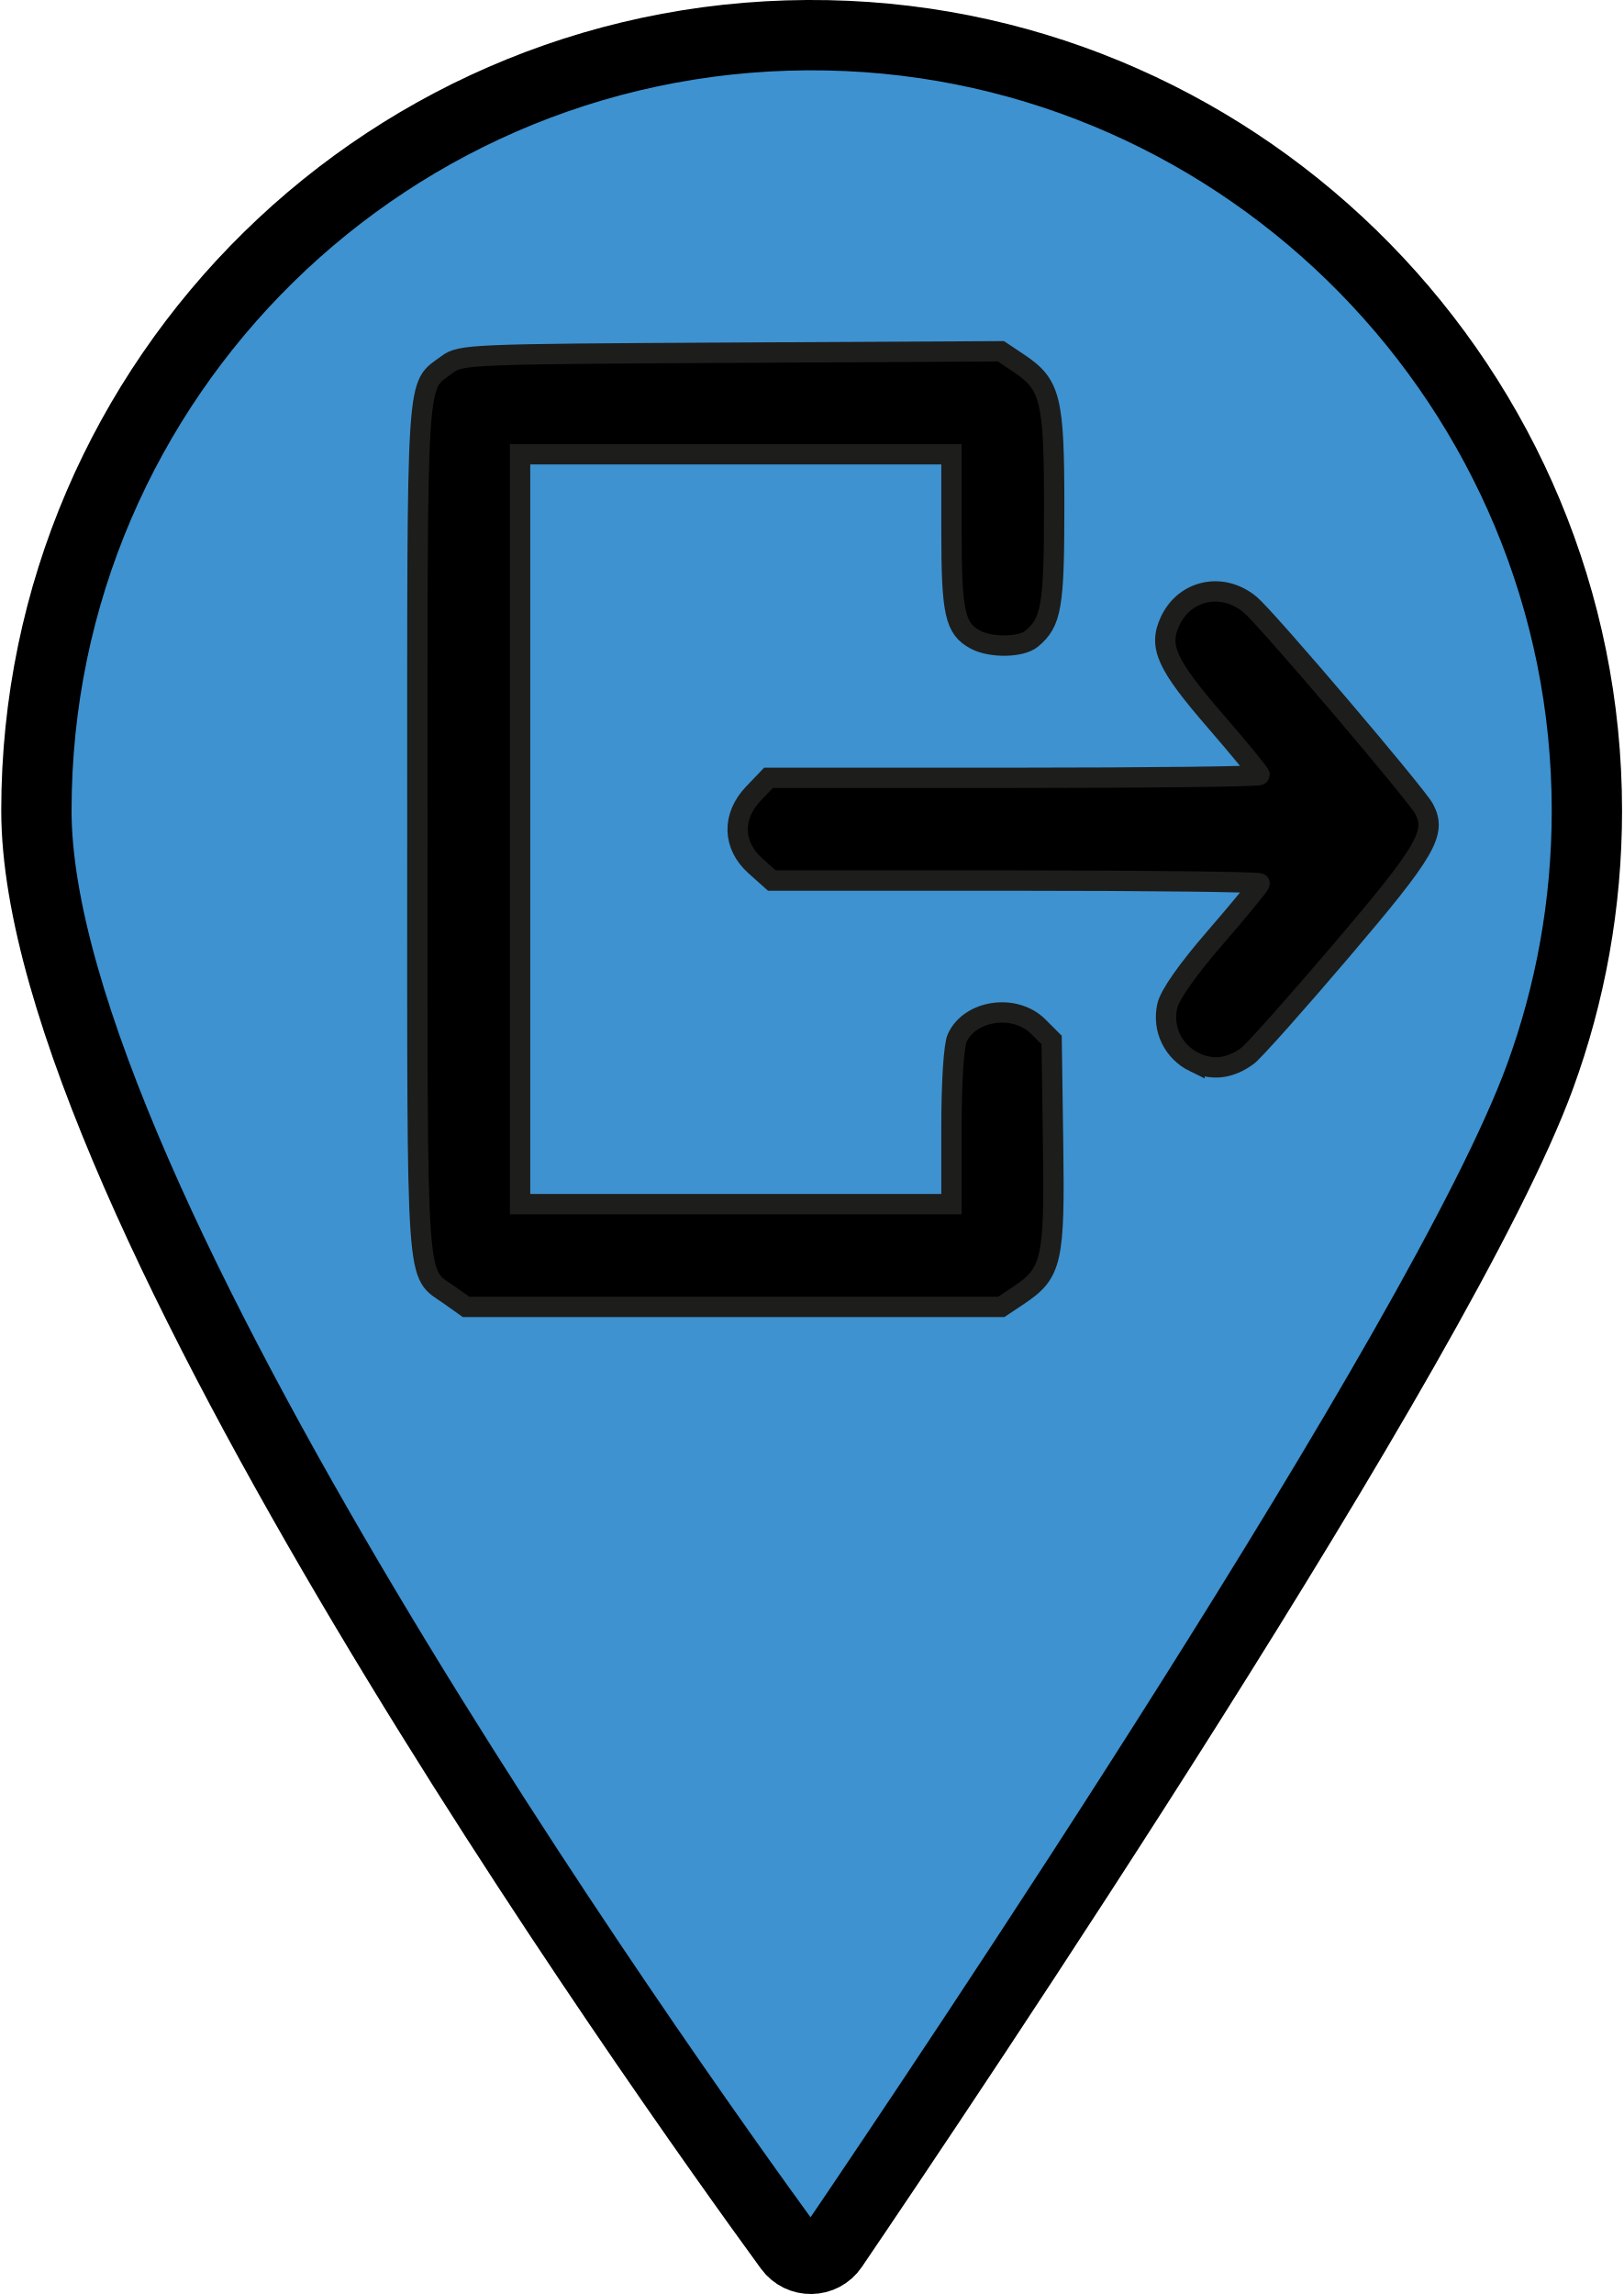
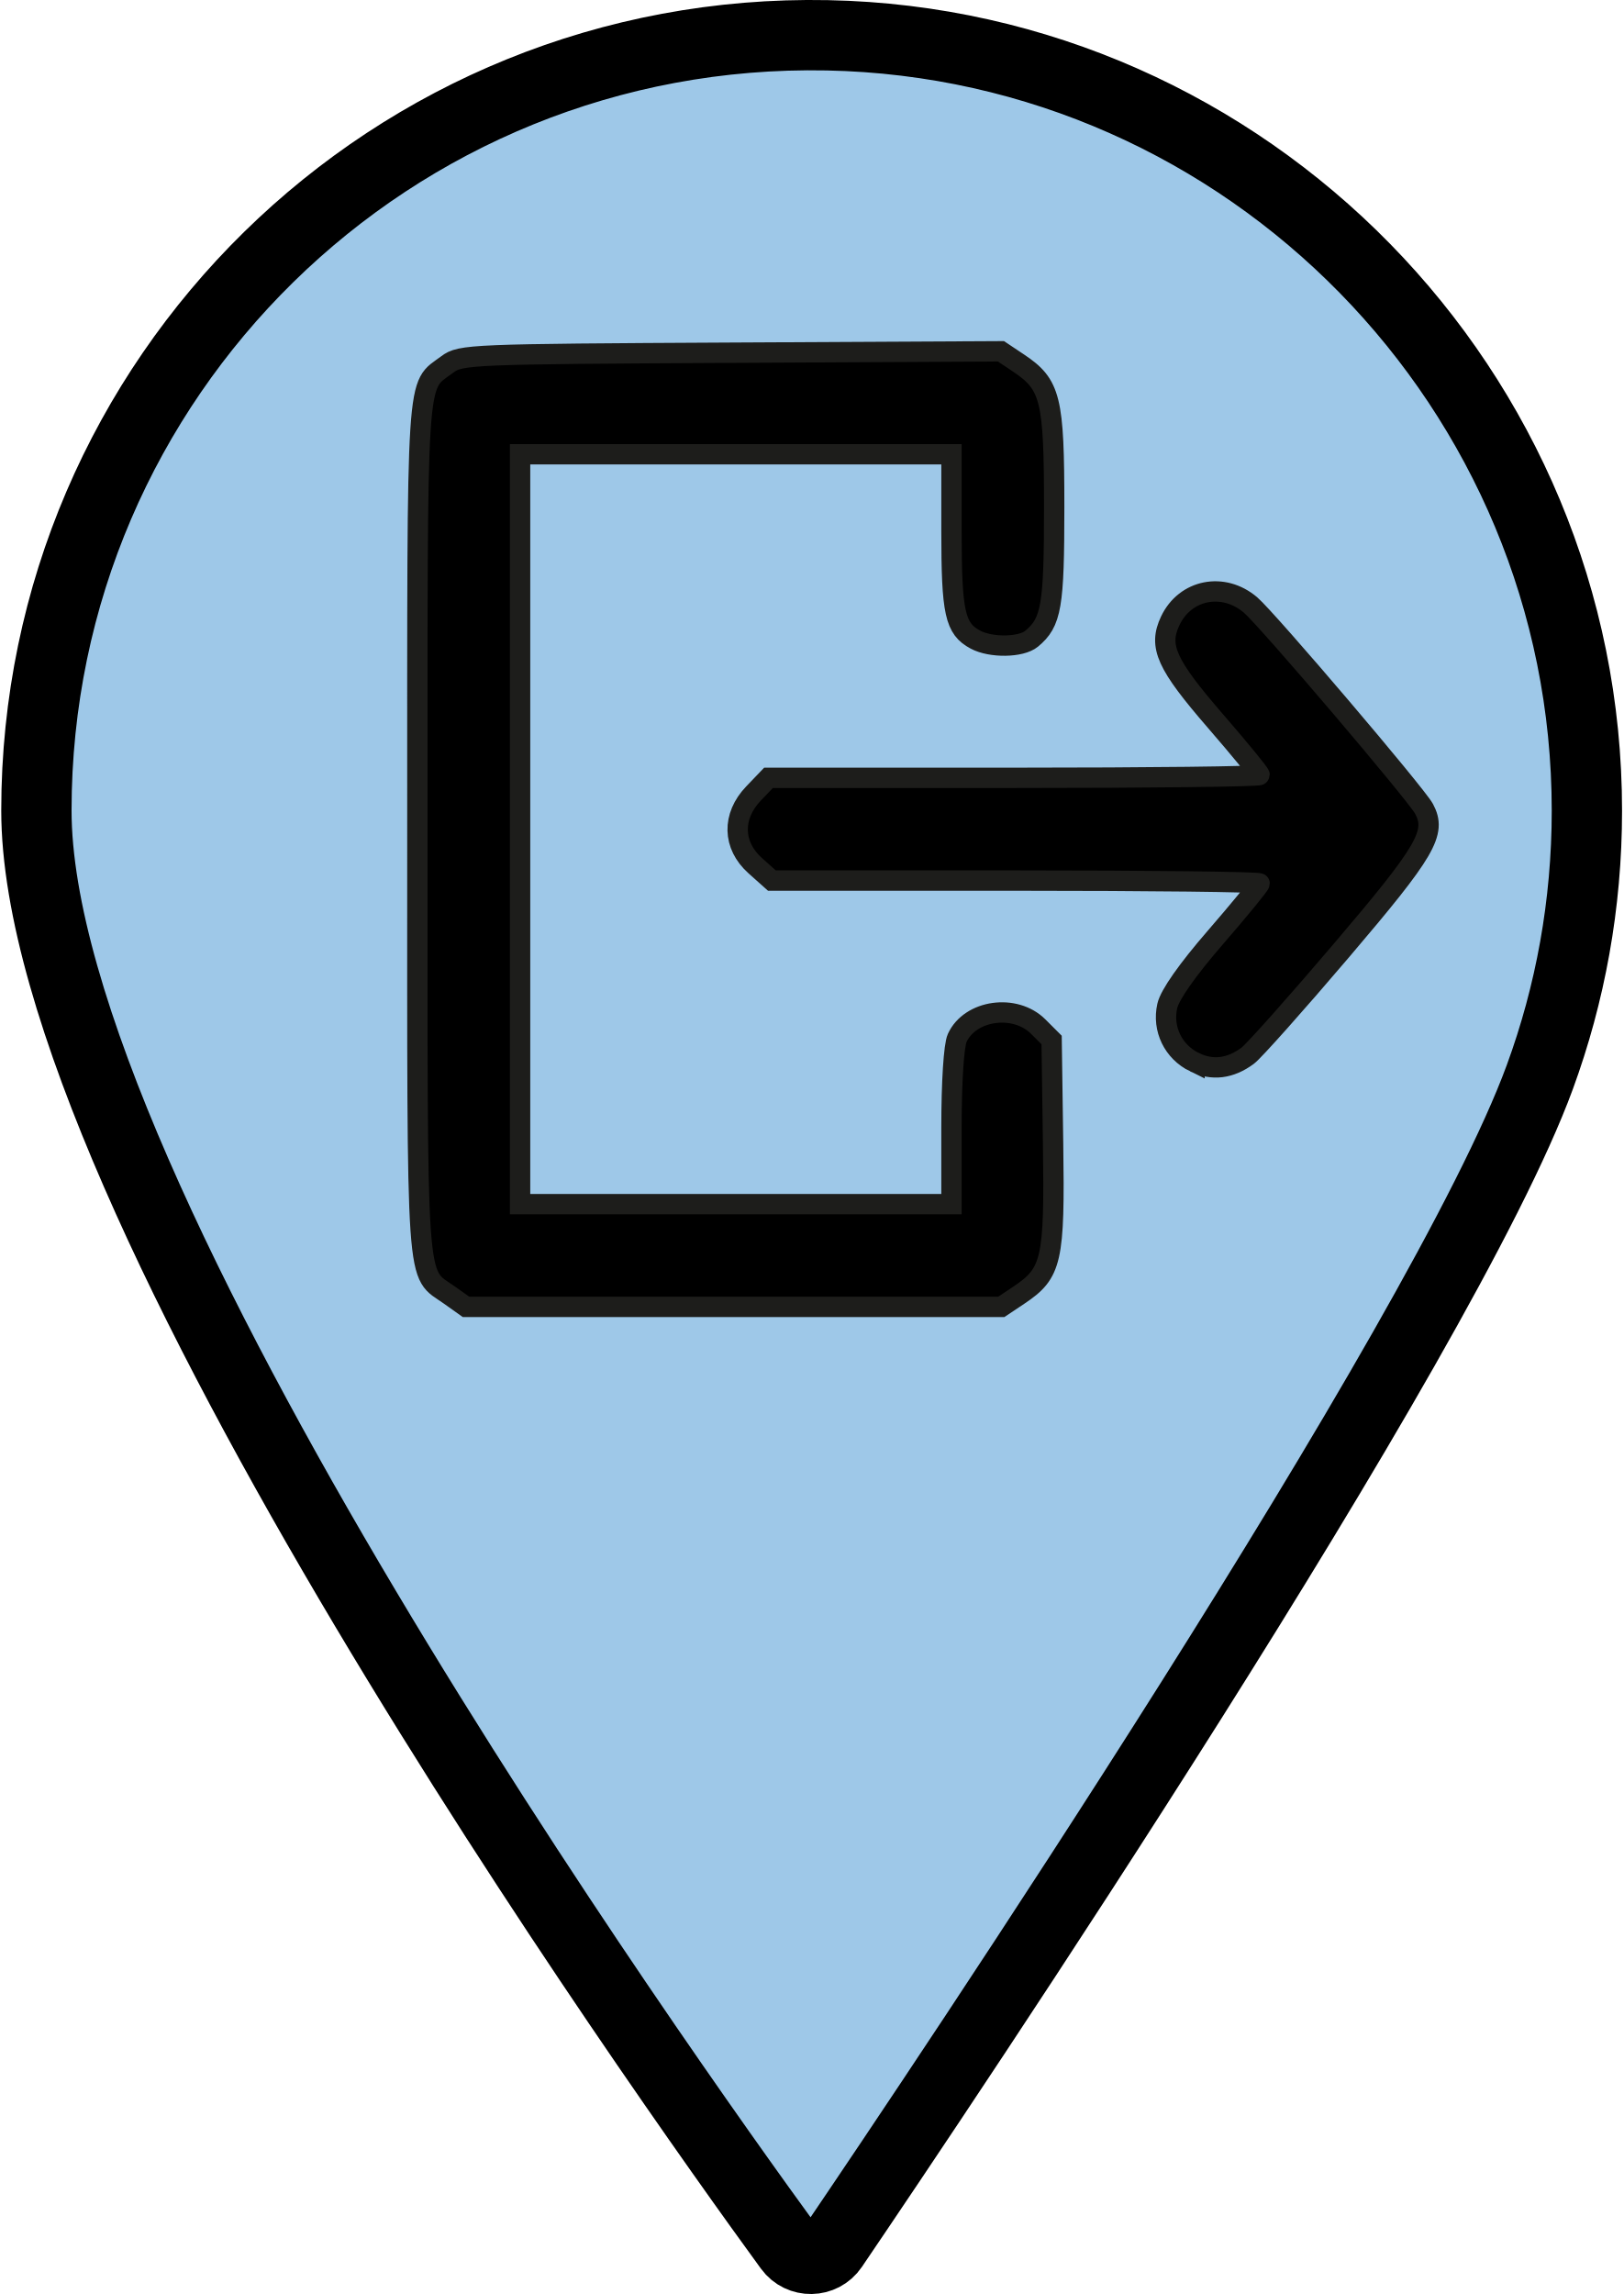
<svg xmlns="http://www.w3.org/2000/svg" height="45.5" viewBox="0 0 345.75 489.31" width="32.2" version="1.1" id="svg9">
  <defs id="defs9" />
  <g stroke-miterlimit="10" id="g9">
-     <path d="m338.25 172.94c0 19.96-3.55 39.09-10.04 56.8-20.63 56.33-127.49 215.19-150.83 249.59-2.2 3.24-6.95 3.33-9.26.16-27.06-37.13-160.62-224.53-160.62-306.61 0-92.46 75.87-167.2 168.75-165.35 89.71 1.79 162.04 75.67 162 165.41z" fill="#3e92d0" stroke="#000" stroke-width="15" id="path1" />
+     <path d="m338.25 172.94c0 19.96-3.55 39.09-10.04 56.8-20.63 56.33-127.49 215.19-150.83 249.59-2.2 3.24-6.95 3.33-9.26.16-27.06-37.13-160.62-224.53-160.62-306.61 0-92.46 75.87-167.2 168.75-165.35 89.71 1.79 162.04 75.67 162 165.41z" fill="#3e92d0" stroke="#000" stroke-width="15" id="path1" style="fill:#3e92d0;fill-opacity:0.503" />
    <g stroke="#1d1d1b" stroke-width="10" id="g8">
      <path style="fill:#000000;fill-opacity:1;stroke-width:4.339" d="m 95.675,276.289 c -7.348,-5.219 -6.906,1.138 -6.906,-99.419 0,-99.835 -0.371,-94.071 6.392,-99.145 2.821,-2.117 4.872,-2.201 60.506,-2.493 l 57.586,-0.302 3.764,2.515 c 6.857,4.581 7.594,7.564 7.596,30.735 0.002,21.168 -0.579,24.546 -4.824,28.069 -2.244,1.862 -8.655,1.96 -11.977,0.182 -4.376,-2.342 -5.108,-5.66 -5.108,-23.153 V 96.896 H 156.691 110.679 v 79.974 79.974 h 46.012 46.012 v -16.381 c 0,-9.674 0.498,-17.475 1.217,-19.051 2.743,-6.02 12.341,-7.378 17.278,-2.445 l 2.868,2.866 0.315,22.162 c 0.354,24.92 -0.241,27.541 -7.324,32.274 l -3.722,2.487 H 156.24 99.145 Z M 254.559,226.572 c -4.552,-2.21 -6.926,-7.107 -5.821,-12.008 0.534,-2.366 4.288,-7.711 10.269,-14.617 5.185,-5.988 9.428,-11.165 9.428,-11.505 0,-0.34 -23.409,-0.617 -52.02,-0.617 H 164.394 L 160.841,184.65 c -4.865,-4.347 -5.01,-10.55 -0.36,-15.404 l 3.193,-3.333 h 52.381 c 28.809,0 52.38,-0.278 52.38,-0.617 0,-0.34 -4.216,-5.487 -9.37,-11.438 -10.549,-12.182 -12.273,-15.997 -9.689,-21.442 3.187,-6.717 11.312,-8.322 17.115,-3.383 3.599,3.063 35.34,40.349 37.018,43.485 2.737,5.114 0.519,8.915 -17.657,30.262 -9.669,11.356 -18.653,21.441 -19.964,22.41 -3.731,2.759 -7.535,3.223 -11.329,1.381 z" id="path1-4" />
    </g>
  </g>
</svg>
